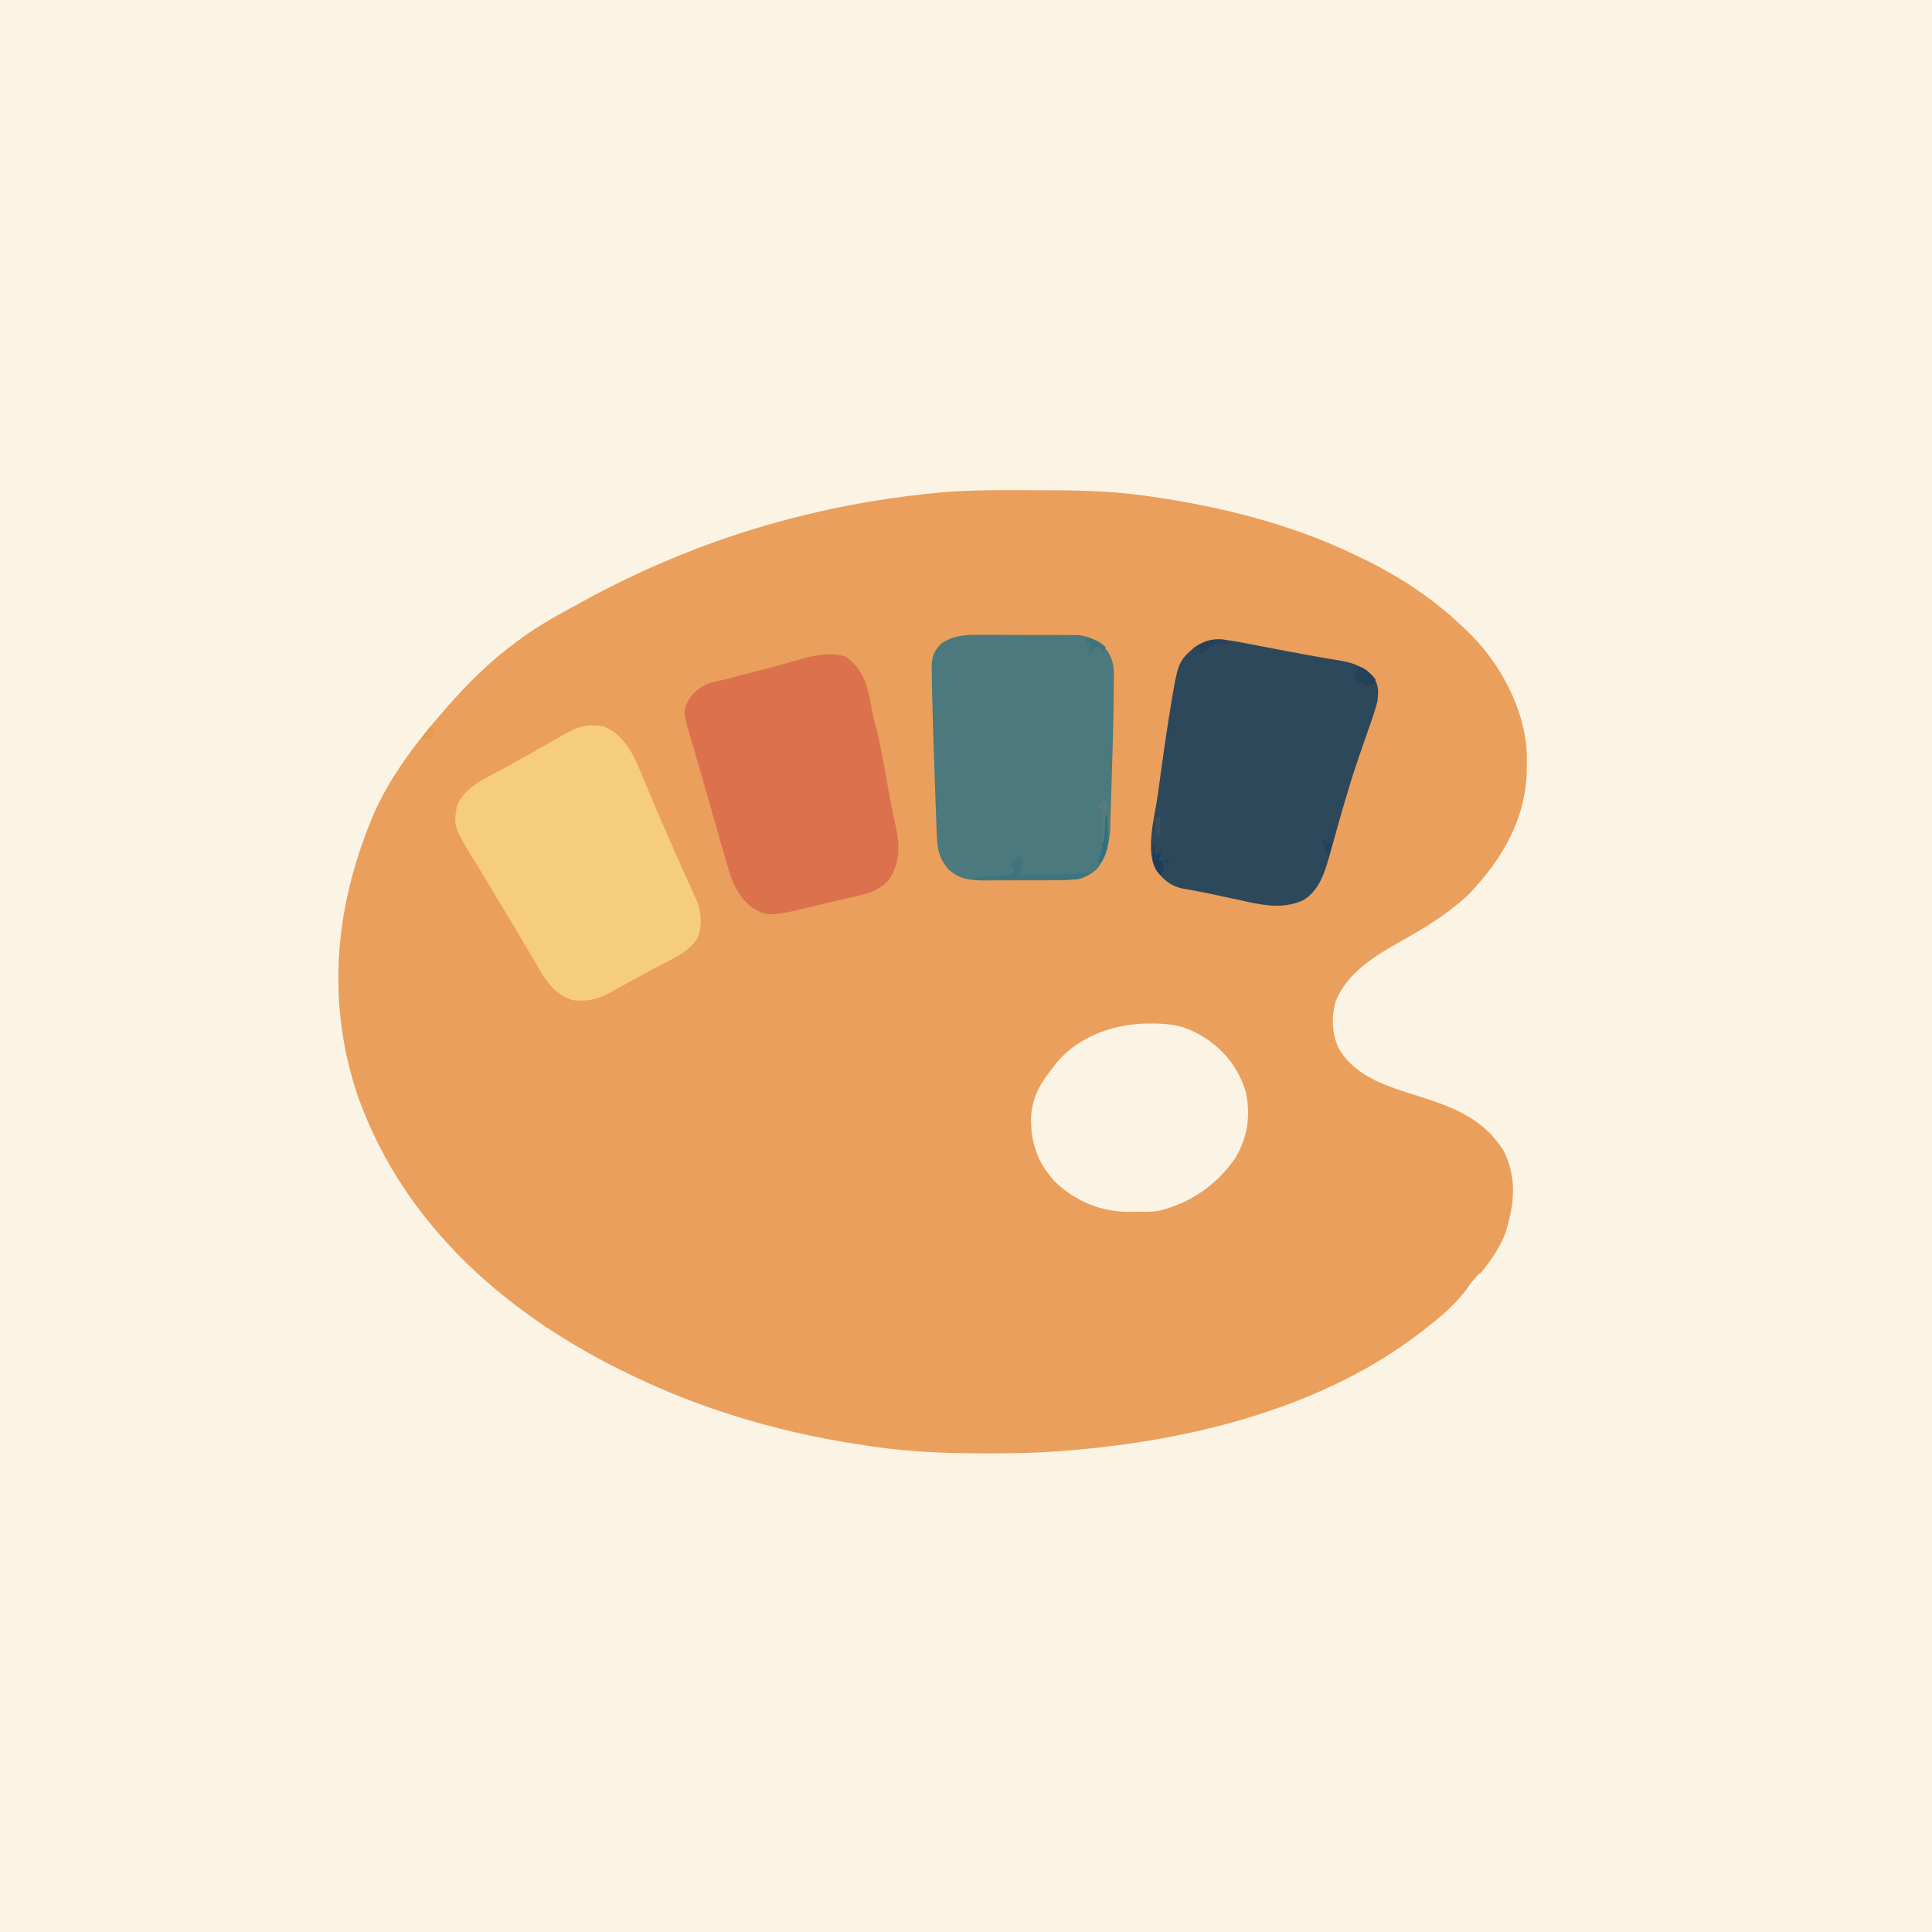
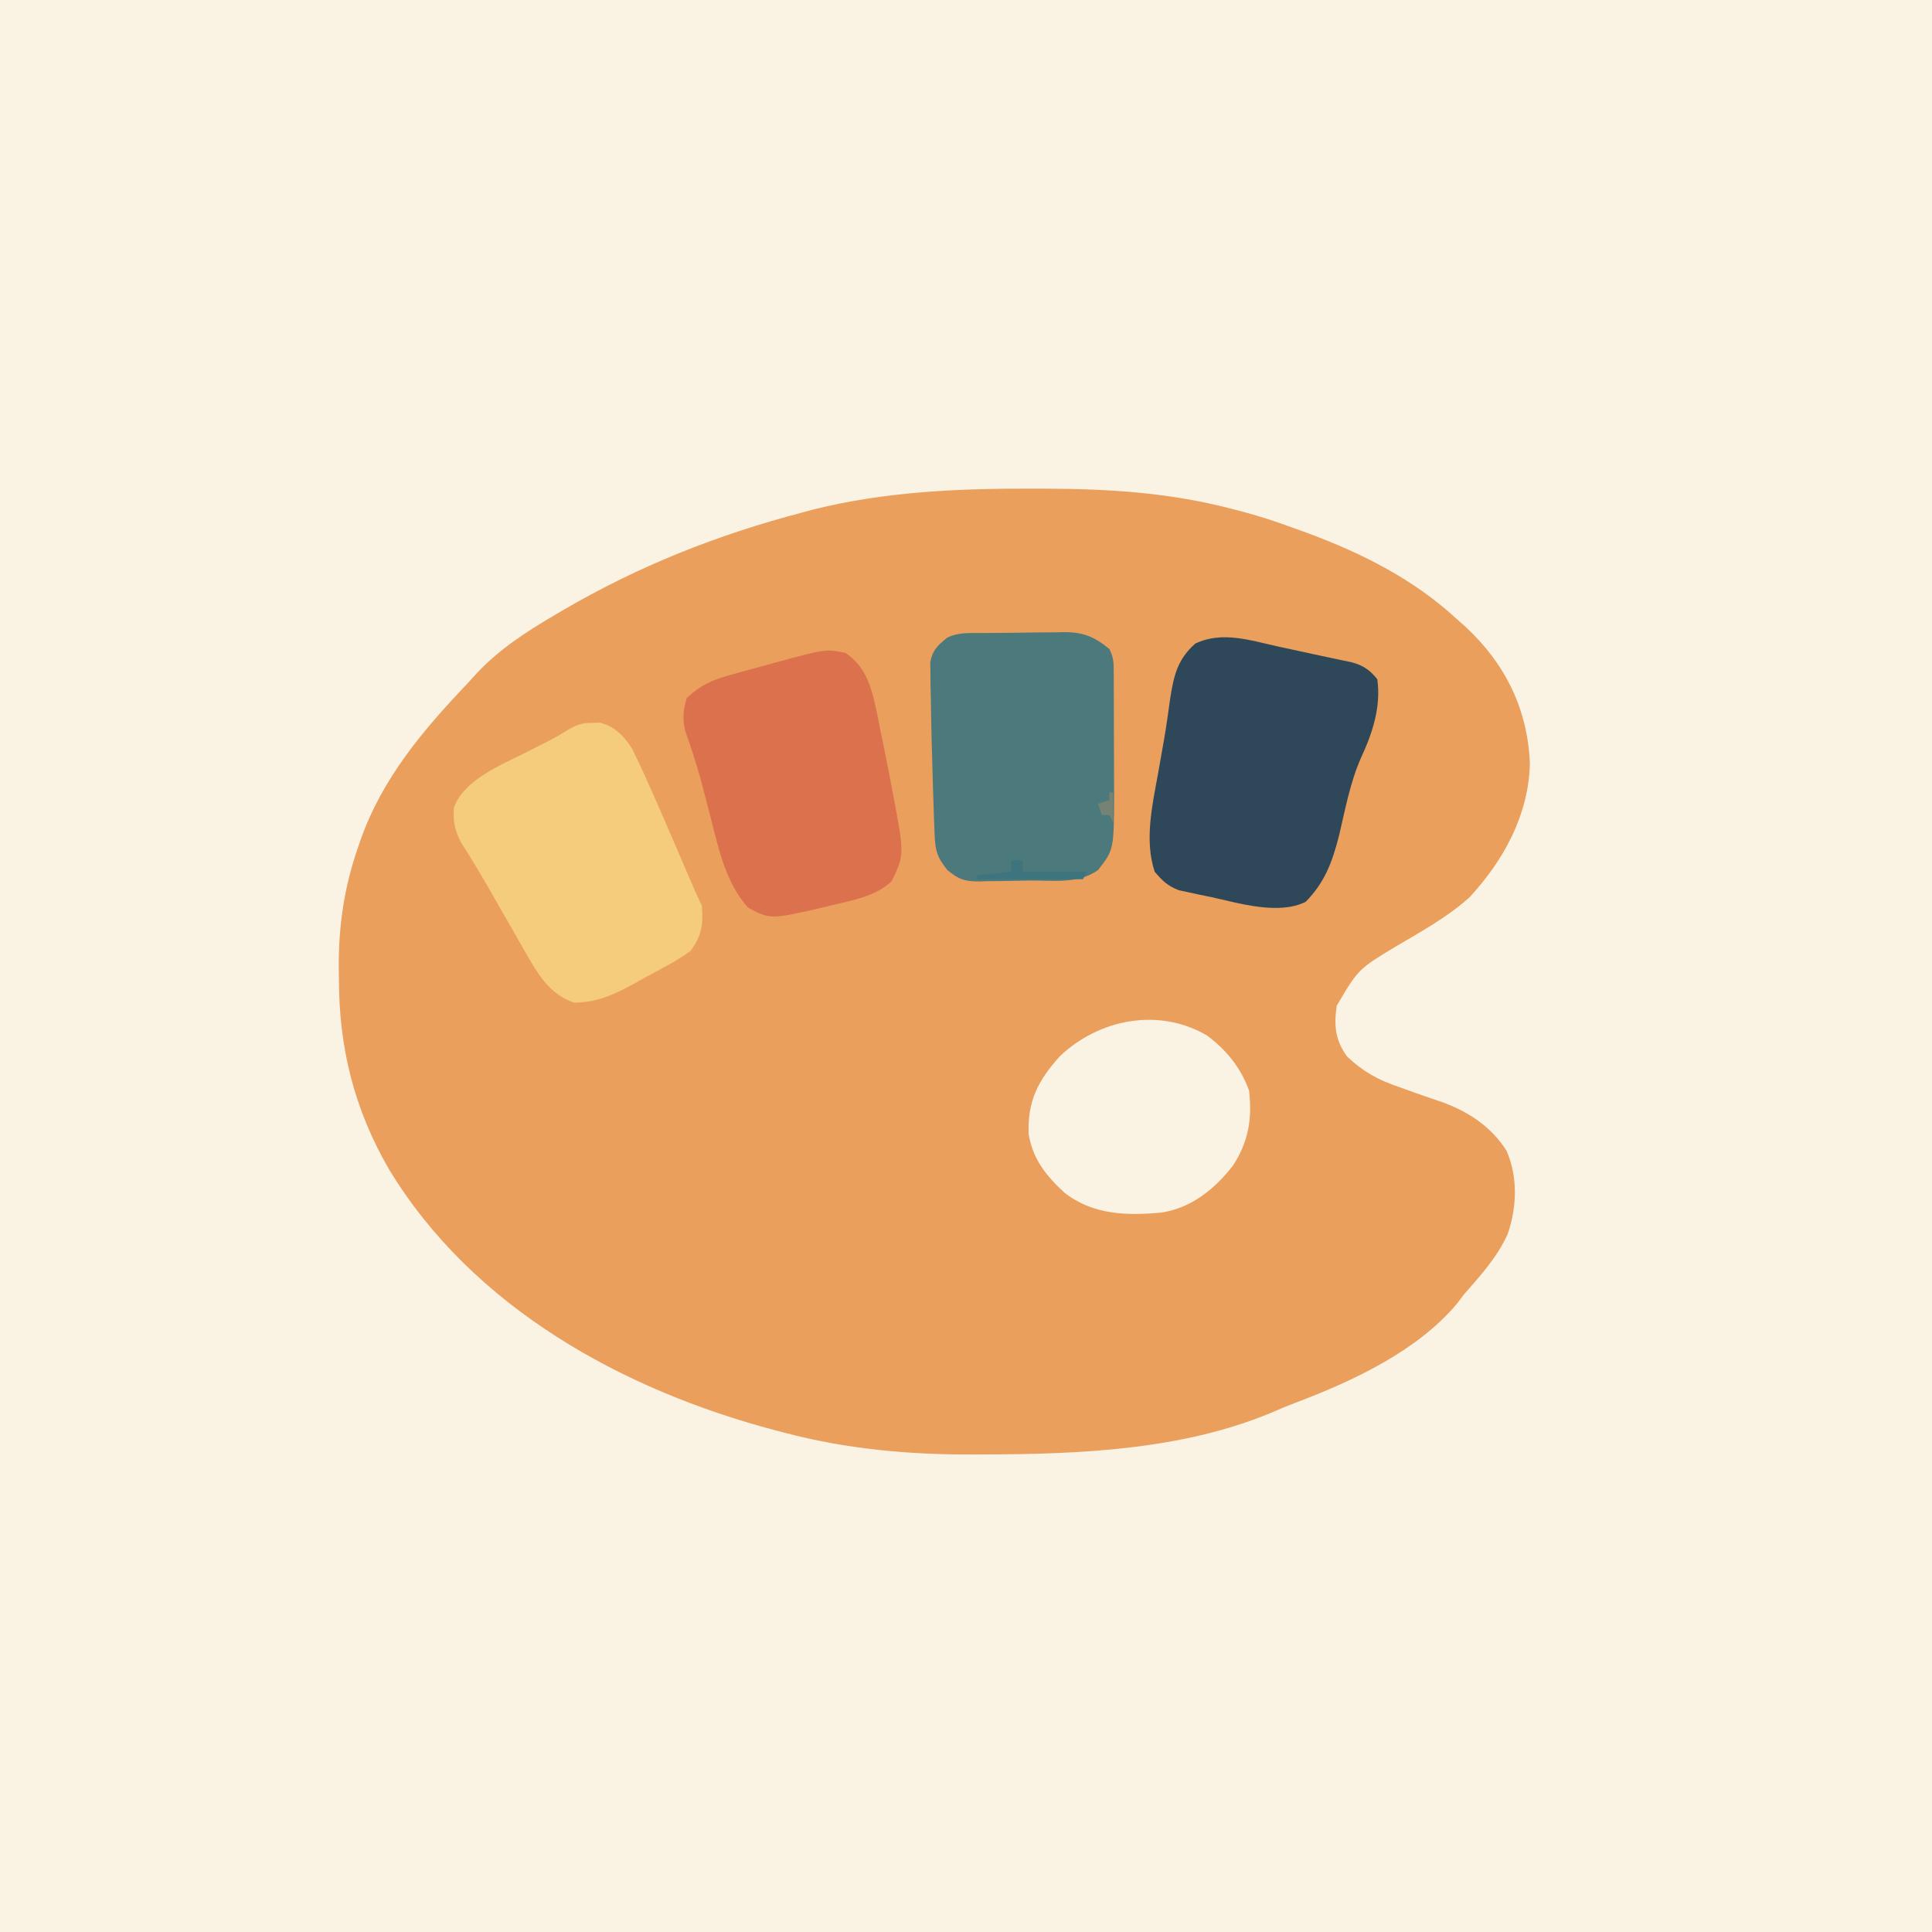
- <svg xmlns="http://www.w3.org/2000/svg" version="1.1" width="1024" height="1024">
-   <path d="M0 0 C337.92 0 675.84 0 1024 0 C1024 337.92 1024 675.84 1024 1024 C686.08 1024 348.16 1024 0 1024 C0 686.08 0 348.16 0 0 Z " fill="#FBF4E5" transform="translate(0,0)" />
-   <path d="M0 0 C2.89 0.011 5.78 0.01 8.669 0.01 C27.696 0.011 46.474 0.251 65.349 2.946 C66.589 3.121 67.83 3.297 69.108 3.478 C105.989 8.854 142.65 18.012 176.349 34.196 C177.031 34.519 177.713 34.842 178.416 35.175 C198.629 44.796 217.116 56.676 233.349 72.196 C234.464 73.217 234.464 73.217 235.603 74.258 C253.052 90.767 266.896 116.047 267.614 140.379 C267.623 142.13 267.618 143.882 267.599 145.633 C267.591 146.556 267.584 147.479 267.576 148.43 C267.171 174.064 254.486 195.699 237.161 213.821 C226.147 224.435 213.538 231.969 200.255 239.414 C186.73 247.022 172.208 255.997 166.224 271.02 C163.957 279.247 164.218 287.853 167.786 295.633 C176.857 311.385 194.193 316.094 210.474 321.258 C228.814 327.091 244.539 333.061 255.349 350.196 C262.421 364.426 261.008 377.997 256.54 392.891 C252.252 404.745 243.836 414.381 235.63 423.726 C234.488 425.036 233.37 426.366 232.255 427.7 C227.205 433.65 221.506 438.422 215.349 443.196 C214.468 443.903 213.588 444.611 212.681 445.34 C162.575 484.562 95.625 502.196 33.349 508.196 C32.541 508.277 31.734 508.358 30.902 508.442 C14.679 510.049 -1.416 510.56 -17.714 510.508 C-18.916 510.506 -20.119 510.504 -21.358 510.503 C-39.97 510.455 -58.205 509.849 -76.651 507.196 C-77.922 507.019 -79.192 506.842 -80.501 506.659 C-123.601 500.588 -165.306 488.918 -204.651 470.196 C-205.46 469.813 -206.268 469.431 -207.101 469.037 C-271.522 438.359 -327.222 390.437 -351.8 321.7 C-368.102 274.173 -364.801 225.712 -346.651 179.196 C-346.382 178.497 -346.113 177.798 -345.836 177.078 C-337.06 154.626 -322.412 135.208 -306.651 117.196 C-305.949 116.381 -305.246 115.566 -304.522 114.727 C-293.333 101.988 -281.373 90.175 -267.651 80.196 C-266.596 79.418 -265.54 78.641 -264.452 77.84 C-256.976 72.497 -249.206 67.923 -241.142 63.549 C-238.309 62.01 -235.485 60.456 -232.659 58.903 C-179.592 29.874 -124.06 11.642 -64.089 3.571 C-62.852 3.404 -62.852 3.404 -61.59 3.233 C-58.614 2.855 -55.634 2.523 -52.651 2.196 C-51.951 2.113 -51.251 2.03 -50.53 1.944 C-33.695 -0.017 -16.919 -0.08 0 0 Z " fill="#EB9F5D" transform="translate(541.6512,259.8044)" />
-   <path d="M0 0 C0.871 0.164 1.742 0.328 2.639 0.497 C5.452 1.029 8.263 1.571 11.074 2.113 C13.982 2.669 16.891 3.222 19.799 3.776 C21.729 4.143 23.658 4.512 25.588 4.881 C31.179 5.949 36.776 6.969 42.387 7.93 C43.623 8.145 44.858 8.36 46.132 8.581 C48.358 8.966 50.586 9.34 52.816 9.702 C60.182 10.995 64.086 12.983 69.637 18.051 C72.605 22.765 72.519 25.956 71.762 31.426 C70.388 36.853 68.445 42.119 66.578 47.391 C64.945 52.007 63.363 56.641 61.789 61.277 C61.458 62.251 61.128 63.225 60.787 64.228 C56.204 77.875 52.346 91.746 48.47 105.608 C48.053 107.081 48.053 107.081 47.626 108.583 C47.111 110.402 46.603 112.223 46.105 114.047 C43.626 122.755 40.655 131.417 32.762 136.426 C21.005 141.988 9.175 138.753 -2.926 136.113 C-5.12 135.645 -7.315 135.179 -9.511 134.714 C-10.957 134.406 -12.403 134.095 -13.848 133.782 C-17.387 133.017 -20.926 132.286 -24.487 131.631 C-25.164 131.505 -25.842 131.378 -26.54 131.247 C-28.384 130.906 -30.231 130.575 -32.077 130.245 C-36.932 128.987 -40.27 126.791 -43.488 122.988 C-43.988 122.412 -44.489 121.836 -45.004 121.242 C-51.753 111.31 -46.051 91.565 -44.551 80.551 C-44.277 78.5 -44.003 76.448 -43.729 74.397 C-42.13 62.512 -40.437 50.644 -38.551 38.801 C-38.361 37.602 -38.171 36.403 -37.976 35.168 C-33.858 10.195 -33.858 10.195 -25.238 2.551 C-17.131 -3.192 -9.252 -1.809 0 0 Z " fill="#2D485B" transform="translate(658.2383,340.5742)" />
-   <path d="M0 0 C10.338 4.265 15.157 13.67 19.285 23.488 C19.768 24.668 20.252 25.847 20.75 27.062 C21.274 28.316 21.8 29.57 22.326 30.823 C23.389 33.353 24.448 35.885 25.502 38.419 C27.604 43.444 29.762 48.444 31.938 53.438 C32.328 54.336 32.718 55.234 33.12 56.159 C37.267 65.673 41.527 75.137 45.799 84.595 C46.33 85.776 46.862 86.956 47.41 88.172 C47.886 89.225 48.362 90.278 48.852 91.362 C51.64 97.767 52.375 105.198 49.875 111.875 C45.527 119.122 38.002 122.37 30.75 126.188 C28.602 127.332 26.455 128.478 24.309 129.625 C23.246 130.191 22.184 130.757 21.089 131.34 C15.894 134.132 10.754 137.021 5.622 139.928 C-2.024 144.223 -8.081 146.223 -17 145 C-25.286 142.019 -29.634 136.338 -34 129 C-34.355 128.408 -34.71 127.816 -35.076 127.207 C-37.162 123.72 -39.219 120.217 -41.258 116.703 C-44.146 111.732 -47.099 106.802 -50.062 101.875 C-50.57 101.03 -51.078 100.185 -51.602 99.314 C-52.6 97.654 -53.598 95.994 -54.597 94.333 C-55.881 92.198 -57.163 90.062 -58.445 87.926 C-58.821 87.299 -59.197 86.672 -59.585 86.027 C-60.313 84.812 -61.04 83.597 -61.767 82.382 C-63.627 79.271 -65.506 76.175 -67.414 73.094 C-79.58 53.362 -79.58 53.362 -78 43 C-75.112 33.976 -65.883 29.015 -57.938 24.875 C-56.176 23.933 -54.416 22.988 -52.656 22.043 C-51.28 21.307 -51.28 21.307 -49.875 20.556 C-44.855 17.839 -39.899 15.01 -34.938 12.188 C-32.2 10.631 -29.461 9.076 -26.716 7.534 C-24.837 6.473 -22.967 5.396 -21.104 4.306 C-13.818 0.133 -8.442 -1.584 0 0 Z " fill="#F6CC7D" transform="translate(320,385)" />
-   <path d="M0 0 C1.496 -0 2.993 -0.002 4.489 -0.004 C7.613 -0.006 10.737 0.007 13.862 0.03 C17.852 0.058 21.841 0.055 25.831 0.042 C28.917 0.035 32.003 0.043 35.089 0.056 C36.56 0.06 38.03 0.061 39.501 0.057 C41.561 0.054 43.62 0.07 45.68 0.092 C46.848 0.097 48.017 0.103 49.22 0.108 C55.719 0.856 60.35 3.432 64.59 8.496 C66.997 12.656 67.967 15.65 67.953 20.445 C67.954 22.264 67.954 22.264 67.956 24.119 C67.939 25.474 67.921 26.829 67.902 28.184 C67.892 29.622 67.882 31.061 67.873 32.5 C67.73 47.523 67.25 62.543 66.777 77.559 C66.715 79.551 66.656 81.544 66.597 83.537 C66.481 87.327 66.354 91.117 66.223 94.906 C66.189 96.043 66.156 97.179 66.121 98.35 C65.826 106.302 65.492 114.493 60.965 121.309 C60.519 122.016 60.073 122.724 59.613 123.453 C53.749 129.374 47.556 129.972 39.588 130.078 C38.32 130.073 37.052 130.068 35.746 130.062 C34.409 130.068 33.072 130.074 31.735 130.081 C28.944 130.092 26.154 130.087 23.364 130.073 C19.806 130.055 16.25 130.079 12.693 130.114 C9.935 130.136 7.178 130.135 4.42 130.126 C2.477 130.125 0.534 130.145 -1.409 130.165 C-8.71 130.089 -13.812 129.399 -19.41 124.496 C-25.45 118.297 -25.746 111.422 -26.008 103.203 C-26.047 102.196 -26.086 101.189 -26.126 100.151 C-26.25 96.871 -26.362 93.59 -26.473 90.309 C-26.555 88.043 -26.638 85.778 -26.722 83.512 C-26.965 76.841 -27.19 70.168 -27.41 63.496 C-27.442 62.557 -27.473 61.617 -27.505 60.65 C-27.692 55.057 -27.869 49.464 -28.035 43.871 C-28.066 42.85 -28.066 42.85 -28.097 41.808 C-28.229 37.371 -28.329 32.934 -28.41 28.496 C-28.434 27.439 -28.434 27.439 -28.457 26.36 C-28.502 24.184 -28.532 22.008 -28.559 19.832 C-28.578 18.541 -28.598 17.25 -28.619 15.919 C-28.311 10.861 -26.942 8.028 -23.41 4.496 C-16.041 -0.468 -8.57 -0.073 0 0 Z " fill="#4B797D" transform="translate(522.4102,336.5039)" />
-   <path d="M0 0 C9.552 6.886 11.7 15.931 13.598 27.039 C14.356 31.445 15.434 35.649 16.688 39.938 C19.088 50.651 20.92 61.506 22.886 72.306 C24.03 78.55 25.267 84.75 26.688 90.938 C28.659 100.201 28.531 108.599 23.688 116.938 C18.132 125.027 8.602 126.296 -0.368 128.275 C-3.588 128.999 -6.789 129.787 -9.992 130.578 C-40.873 138.05 -40.873 138.05 -49.562 133.078 C-57.14 127.179 -60.289 119.717 -62.801 110.777 C-63.024 109.999 -63.248 109.221 -63.479 108.419 C-64.2 105.906 -64.912 103.391 -65.625 100.875 C-66.122 99.136 -66.62 97.396 -67.118 95.657 C-68.091 92.258 -69.061 88.857 -70.028 85.455 C-71.3 80.979 -72.584 76.506 -73.871 72.035 C-74.553 69.658 -75.227 67.278 -75.898 64.898 C-76.978 61.082 -78.098 57.279 -79.227 53.477 C-79.88 51.234 -80.534 48.992 -81.188 46.75 C-81.498 45.722 -81.809 44.693 -82.13 43.634 C-86.279 29.251 -86.279 29.251 -83.348 22.822 C-80.235 17.833 -75.717 14.885 -70.109 13.324 C-68.652 12.999 -67.188 12.698 -65.719 12.43 C-62.529 11.777 -59.441 10.839 -56.312 9.938 C-53.378 9.198 -50.438 8.478 -47.497 7.763 C-42.93 6.634 -38.4 5.408 -33.875 4.121 C-32.742 3.803 -31.608 3.485 -30.441 3.157 C-28.195 2.524 -25.952 1.88 -23.714 1.224 C-15.819 -0.985 -7.983 -2.56 0 0 Z " fill="#DC724D" transform="translate(448.3125,348.0625)" />
-   <path d="M0 0 C1.646 0.007 1.646 0.007 3.326 0.015 C11.722 0.196 18.244 1.268 25.625 5.5 C26.446 5.958 27.267 6.415 28.113 6.887 C39.385 13.801 46.982 23.508 50.898 36.086 C53.533 48.464 51.966 60.2 45.5 71.062 C36.433 84.465 23.2 94.065 7.625 98.5 C6.719 98.762 6.719 98.762 5.796 99.028 C1.457 99.971 -3.016 99.728 -7.438 99.75 C-8.424 99.771 -9.411 99.791 -10.428 99.812 C-25.62 99.892 -39.21 94.385 -50.188 83.848 C-59.298 74.07 -63.028 63.438 -62.918 50.208 C-62.49 39.608 -58.09 31.5 -51.375 23.5 C-50.653 22.51 -49.931 21.52 -49.188 20.5 C-37.124 6.362 -18.019 -0.108 0 0 Z " fill="#FBF4E5" transform="translate(609.375,542.5)" />
-   <path d="M0 0 C2 1 2 1 2.75 2.75 C3.071 5.637 2.134 7.367 1 10 C5.769 9.882 10.538 9.757 15.307 9.628 C16.928 9.584 18.55 9.543 20.172 9.503 C22.505 9.445 24.839 9.381 27.172 9.316 C27.895 9.3 28.618 9.283 29.363 9.266 C32.699 9.168 35.806 9.015 39 8 C36.403 10.844 34.501 11.926 30.551 12.12 C29.581 12.118 28.61 12.116 27.611 12.114 C26.51 12.113 25.409 12.113 24.274 12.113 C23.087 12.108 21.899 12.103 20.676 12.098 C19.459 12.096 18.243 12.095 16.989 12.093 C13.097 12.088 9.205 12.075 5.312 12.062 C2.676 12.057 0.04 12.053 -2.596 12.049 C-9.064 12.038 -15.532 12.021 -22 12 C-22 11.67 -22 11.34 -22 11 C-20.891 10.939 -19.783 10.879 -18.641 10.816 C-17.177 10.732 -15.714 10.647 -14.25 10.562 C-13.156 10.504 -13.156 10.504 -12.039 10.443 C-6.94 10.166 -6.94 10.166 -2 9 C-1.67 8.34 -1.34 7.68 -1 7 C-1.66 6.34 -2.32 5.68 -3 5 C-2.67 4.01 -2.34 3.02 -2 2 C-1.34 2 -0.68 2 0 2 C0 1.34 0 0.68 0 0 Z " fill="#3E747E" transform="translate(539,454)" />
-   <path d="M0 0 C5.4 0.318 7.523 3.2 11 7 C10.67 7.99 10.34 8.98 10 10 C8.35 10.33 6.7 10.66 5 11 C5.33 10.34 5.66 9.68 6 9 C5.01 9 4.02 9 3 9 C2.34 9 1.68 9 1 9 C1 8.34 1 7.68 1 7 C0.34 7 -0.32 7 -1 7 C0.875 3.125 0.875 3.125 2 2 C1.34 1.34 0.68 0.68 0 0 Z " fill="#244159" transform="translate(718,353)" />
-   <path d="M0 0 C0.66 0 1.32 0 2 0 C3.726 4.508 4.323 8.366 4.375 13.188 C4.403 14.398 4.432 15.608 4.461 16.855 C4 20 4 20 1.977 21.926 C1.324 22.28 0.672 22.635 0 23 C-0.027 20.208 -0.047 17.417 -0.062 14.625 C-0.071 13.831 -0.079 13.037 -0.088 12.219 C-0.113 6.227 -0.113 6.227 1 4 C0.01 4 -0.98 4 -2 4 C-2 3.34 -2 2.68 -2 2 C-1.34 2 -0.68 2 0 2 C0 1.34 0 0.68 0 0 Z " fill="#587C7A" transform="translate(584,424)" />
-   <path d="M0 0 C0.33 0 0.66 0 1 0 C1 1.98 1 3.96 1 6 C2.32 5.34 3.64 4.68 5 4 C4.34 5.65 3.68 7.3 3 9 C3.66 9 4.32 9 5 9 C5.931 11.606 6.149 12.642 5.062 15.25 C4.712 15.828 4.361 16.405 4 17 C0.555 12.806 -0.141 9.615 -0.062 4.25 C-0.053 3.451 -0.044 2.652 -0.035 1.828 C-0.024 1.225 -0.012 0.622 0 0 Z M7 8 C7.66 8.66 8.32 9.32 9 10 C8.01 10 7.02 10 6 10 C6.33 9.34 6.66 8.68 7 8 Z " fill="#1E3F5A" transform="translate(611,447)" />
-   <path d="M0 0 C0.99 0.66 1.98 1.32 3 2 C2.325 2.026 1.649 2.052 0.953 2.078 C-4.721 2.313 -4.721 2.313 -9.5 5.062 C-9.995 5.702 -10.49 6.341 -11 7 C-11.66 7 -12.32 7 -13 7 C-13.33 5.68 -13.66 4.36 -14 3 C-8.984 -0.009 -5.698 -0.467 0 0 Z " fill="#284159" transform="translate(649,339)" />
-   <path d="M0 0 C5.288 0.415 8.117 1.352 12 5 C11.67 5.99 11.34 6.98 11 8 C10.34 7.01 9.68 6.02 9 5 C6.756 4.772 6.756 4.772 4.875 7 C3.947 7.99 3.947 7.99 3 9 C3.33 7.02 3.66 5.04 4 3 C3.34 3 2.68 3 2 3 C2 2.34 2 1.68 2 1 C1.34 0.67 0.68 0.34 0 0 Z " fill="#3D747D" transform="translate(574,338)" />
-   <path d="M0 0 C0.33 0 0.66 0 1 0 C1.109 2.834 1.188 5.665 1.25 8.5 C1.284 9.291 1.317 10.083 1.352 10.898 C1.452 16.997 0.069 20.732 -3 26 C-3.33 25.34 -3.66 24.68 -4 24 C-3.691 23.402 -3.381 22.804 -3.062 22.188 C-1.816 19.621 -1.924 17.816 -2 15 C-1.67 14.67 -1.34 14.34 -1 14 C-0.765 11.65 -0.586 9.294 -0.438 6.938 C-0.354 5.647 -0.27 4.357 -0.184 3.027 C-0.123 2.028 -0.062 1.029 0 0 Z " fill="#2E7181" transform="translate(586,432)" />
-   <path d="M0 0 C0.66 0.33 1.32 0.66 2 1 C0.574 4.452 -1.097 6.101 -4.125 8.25 C-4.849 8.771 -5.574 9.292 -6.32 9.828 C-6.875 10.215 -7.429 10.602 -8 11 C-6.636 8.008 -5.051 5.71 -2.875 3.25 C-2.336 2.636 -1.797 2.023 -1.242 1.391 C-0.627 0.702 -0.627 0.702 0 0 Z " fill="#FCF9F2" transform="translate(784,675)" />
-   <path d="M0 0 C2.475 0.99 2.475 0.99 5 2 C4.34 4.31 3.68 6.62 3 9 C1.352 6.033 0.557 3.344 0 0 Z " fill="#23415A" transform="translate(701,445)" />
-   <path d="M0 0 C0.66 0.66 1.32 1.32 2 2 C1.625 4.125 1.625 4.125 1 6 C-0.98 6.33 -2.96 6.66 -5 7 C-3.35 4.69 -1.7 2.38 0 0 Z " fill="#E99850" transform="translate(228,385)" />
-   <path d="M0 0 C0 3.3 0 6.6 0 10 C-0.66 10 -1.32 10 -2 10 C-2.33 7.03 -2.66 4.06 -3 1 C-1 0 -1 0 0 0 Z " fill="#3B4E59" transform="translate(615,433)" />
+ <svg xmlns="http://www.w3.org/2000/svg" version="1.1" width="512" height="512">
+   <path d="M0 0 C168.96 0 337.92 0 512 0 C512 168.96 512 337.92 512 512 C343.04 512 174.08 512 0 512 C0 343.04 0 174.08 0 0 Z " fill="#FAF3E4" transform="translate(0,0)" />
+   <path d="M0 0 C1.626 0.002 1.626 0.002 3.285 0.003 C20.424 0.053 36.615 1.072 53.25 5.5 C54.054 5.708 54.857 5.916 55.685 6.131 C60.299 7.361 64.77 8.839 69.25 10.5 C71.079 11.159 71.079 11.159 72.945 11.832 C87.325 17.188 100.919 24.028 112.25 34.5 C113.049 35.208 113.848 35.915 114.672 36.645 C125.225 46.471 131.138 58.526 131.688 72.938 C131.318 86.497 124.769 98.453 115.707 108.277 C109.885 113.544 102.876 117.349 96.148 121.34 C86.22 127.317 86.22 127.317 80.5 137.02 C79.741 142.294 80.051 146.062 83.25 150.5 C87.569 154.556 91.428 156.668 97 158.562 C98.423 159.077 99.846 159.591 101.27 160.105 C103.574 160.919 105.882 161.712 108.199 162.488 C115.283 165.013 121.342 168.971 125.477 175.41 C128.53 182.358 128.261 190.423 125.812 197.5 C123.075 203.653 118.639 208.47 114.25 213.5 C113.616 214.334 112.982 215.168 112.328 216.027 C101.766 228.595 84.711 236.52 69.652 242.211 C67.362 243.079 65.096 244.014 62.859 245.012 C39.217 254.76 12.459 255.871 -12.75 255.938 C-14.236 255.947 -14.236 255.947 -15.753 255.956 C-32.83 256.025 -49.514 254.539 -66.062 250.125 C-66.886 249.911 -67.71 249.697 -68.558 249.476 C-108.883 238.782 -148.497 216.944 -170.632 180.428 C-179.883 164.478 -183.927 148.217 -183.938 129.812 C-183.95 128.705 -183.962 127.597 -183.975 126.455 C-183.993 115.685 -182.511 105.623 -179 95.438 C-178.604 94.28 -178.604 94.28 -178.2 93.099 C-172.407 76.671 -161.594 63.949 -149.75 51.5 C-149.022 50.696 -148.293 49.891 -147.543 49.062 C-141.437 42.538 -134.39 37.99 -126.75 33.5 C-126.057 33.091 -125.364 32.682 -124.65 32.261 C-104.489 20.472 -83.686 12.232 -61.125 6.312 C-60.251 6.075 -59.378 5.837 -58.478 5.591 C-39.368 0.779 -19.614 -0.083 0 0 Z " fill="#EA9F5D" transform="translate(273.75,129.5)" />
+   <path d="M0 0 C1.557 0.333 1.557 0.333 3.145 0.672 C5.183 1.109 7.221 1.551 9.257 1.998 C11.096 2.4 12.937 2.794 14.78 3.178 C15.974 3.43 15.974 3.43 17.191 3.688 C17.882 3.831 18.572 3.974 19.283 4.121 C22.422 4.98 24.077 6.114 26.125 8.625 C27.146 16.025 24.843 22.94 21.727 29.625 C18.911 36.087 17.611 43.186 15.994 50.021 C14.24 56.939 12.228 62.484 7.125 67.625 C0.041 71.167 -10.499 68.009 -17.812 66.375 C-18.826 66.17 -19.84 65.965 -20.885 65.754 C-22.348 65.435 -22.348 65.435 -23.84 65.109 C-25.149 64.827 -25.149 64.827 -26.484 64.538 C-29.413 63.42 -30.877 62.019 -32.875 59.625 C-35.621 51.388 -33.522 42.077 -32 33.75 C-31.628 31.639 -31.257 29.529 -30.887 27.418 C-30.709 26.418 -30.532 25.418 -30.349 24.388 C-29.76 20.954 -29.282 17.515 -28.812 14.062 C-27.856 7.917 -26.958 3.471 -22.125 -0.812 C-14.987 -4.244 -7.398 -1.624 0 0 Z " fill="#2E485A" transform="translate(338.875,171.375)" />
+   <path d="M0 0 C0.639 -0.019 1.279 -0.039 1.938 -0.059 C5.879 0.889 8.44 3.553 10.561 6.904 C10.999 7.83 11.436 8.757 11.887 9.711 C12.39 10.772 12.893 11.832 13.412 12.925 C16.283 19.274 19.072 25.655 21.812 32.062 C22.688 34.102 23.565 36.14 24.443 38.179 C25.226 40.001 26.007 41.824 26.788 43.647 C27.489 45.26 28.213 46.864 29 48.438 C29.385 53.533 29.014 56.314 26 60.438 C22.361 63.107 18.349 65.12 14.375 67.25 C13.319 67.847 12.264 68.445 11.176 69.061 C5.816 71.966 1.272 74.123 -4.88 74.143 C-10.879 72.146 -14.098 67.203 -17.094 61.957 C-17.448 61.344 -17.803 60.731 -18.168 60.1 C-19.29 58.156 -20.395 56.203 -21.5 54.25 C-22.24 52.96 -22.981 51.67 -23.723 50.381 C-24.809 48.493 -25.894 46.604 -26.971 44.71 C-29.506 40.257 -32.154 35.887 -34.901 31.562 C-36.49 28.49 -36.965 25.958 -36.708 22.516 C-34.264 15.341 -24.635 11.321 -18.312 8.188 C-16.662 7.35 -15.012 6.512 -13.363 5.672 C-12.6 5.288 -11.836 4.904 -11.049 4.508 C-9.381 3.636 -7.764 2.665 -6.168 1.668 C-3.905 0.384 -2.578 0.005 0 0 Z " fill="#F5CB7C" transform="translate(157,191.5625)" />
+   <path d="M0 0 C0.76 -0.008 1.52 -0.016 2.302 -0.024 C3.913 -0.038 5.524 -0.049 7.134 -0.057 C9.586 -0.074 12.037 -0.118 14.488 -0.162 C16.055 -0.172 17.621 -0.181 19.188 -0.188 C19.916 -0.205 20.644 -0.223 21.395 -0.241 C26.521 -0.219 29.419 0.998 33.359 4.238 C34.501 6.522 34.492 7.808 34.505 10.346 C34.511 11.194 34.517 12.043 34.524 12.917 C34.525 13.838 34.526 14.758 34.527 15.707 C34.532 17.132 34.532 17.132 34.537 18.586 C34.543 20.604 34.545 22.621 34.545 24.639 C34.547 27.698 34.565 30.757 34.584 33.816 C34.587 35.78 34.589 37.743 34.59 39.707 C34.597 40.612 34.604 41.516 34.612 42.448 C34.559 57.42 34.559 57.42 30.359 62.801 C25.151 66.545 18.582 65.54 12.384 65.588 C10.831 65.605 9.278 65.632 7.726 65.67 C5.482 65.725 3.24 65.747 0.996 65.762 C0.306 65.784 -0.383 65.807 -1.094 65.83 C-4.987 65.813 -6.513 65.344 -9.555 62.831 C-12.34 59.369 -12.781 57.661 -12.957 53.305 C-13.02 51.761 -13.02 51.761 -13.085 50.186 C-13.294 44.204 -13.483 38.222 -13.641 32.238 C-13.676 30.982 -13.712 29.725 -13.748 28.43 C-13.841 24.741 -13.903 21.053 -13.953 17.363 C-13.983 16.212 -14.013 15.06 -14.043 13.873 C-14.051 12.8 -14.059 11.727 -14.066 10.621 C-14.081 9.676 -14.096 8.732 -14.111 7.758 C-13.499 4.481 -12.178 3.325 -9.641 1.238 C-6.579 -0.293 -3.362 0.034 0 0 Z " fill="#4B797C" transform="translate(260.6406,167.7617)" />
+   <path d="M0 0 C5.914 3.863 7.18 10.136 8.562 16.676 C8.903 18.445 8.903 18.445 9.25 20.25 C9.492 21.414 9.735 22.578 9.984 23.777 C10.685 27.18 11.35 30.587 12 34 C12.198 35.019 12.396 36.038 12.6 37.089 C15.702 53.47 15.702 53.47 12.312 60.5 C8.039 64.628 1.588 65.644 -4 67 C-4.909 67.227 -5.818 67.454 -6.754 67.688 C-19.904 70.651 -19.904 70.651 -25.812 67.5 C-31.607 60.878 -33.389 52.641 -35.5 44.312 C-36.102 41.99 -36.706 39.669 -37.312 37.348 C-37.6 36.247 -37.887 35.146 -38.184 34.012 C-39.421 29.445 -40.889 24.976 -42.469 20.516 C-43.155 17.267 -42.985 15.177 -42 12 C-38.423 8.587 -35.179 7.166 -30.449 5.859 C-29.193 5.511 -27.937 5.163 -26.643 4.805 C-25.992 4.632 -25.342 4.459 -24.672 4.28 C-22.699 3.753 -20.733 3.202 -18.768 2.648 C-5.271 -1.024 -5.271 -1.024 0 0 Z " fill="#DC724D" transform="translate(224,173)" />
+   <path d="M0 0 C5.04 3.757 8.984 8.6 11.086 14.555 C11.997 22.058 10.902 28.318 6.715 34.617 C1.915 40.695 -4.177 45.652 -12.01 46.884 C-21.266 47.757 -30.349 47.549 -37.914 41.555 C-42.754 37.051 -46.254 32.684 -47.32 26.012 C-47.628 17.34 -44.814 11.905 -39.086 5.516 C-28.668 -4.437 -12.773 -7.511 0 0 Z " fill="#FAF3E3" transform="translate(319.9141,274.4453)" />
+   <path d="M0 0 C0.99 0 1.98 0 3 0 C3 0.99 3 1.98 3 3 C8.61 3 14.22 3 20 3 C19.67 3.66 19.34 4.32 19 5 C9.76 5 0.52 5 -9 5 C-9 4.67 -9 4.34 -9 4 C-4.545 3.505 -4.545 3.505 0 3 C0 2.01 0 1.02 0 0 Z " fill="#3E747D" transform="translate(268,228)" />
+   <path d="M0 0 C0.33 0 0.66 0 1 0 C1 2.64 1 5.28 1 8 C0.67 7.34 0.34 6.68 0 6 C-0.66 6 -1.32 6 -2 6 C-2.33 5.01 -2.66 4.02 -3 3 C-2.01 2.67 -1.02 2.34 0 2 C0 1.34 0 0.68 0 0 Z " fill="#768374" transform="translate(294,210)" />
</svg>
